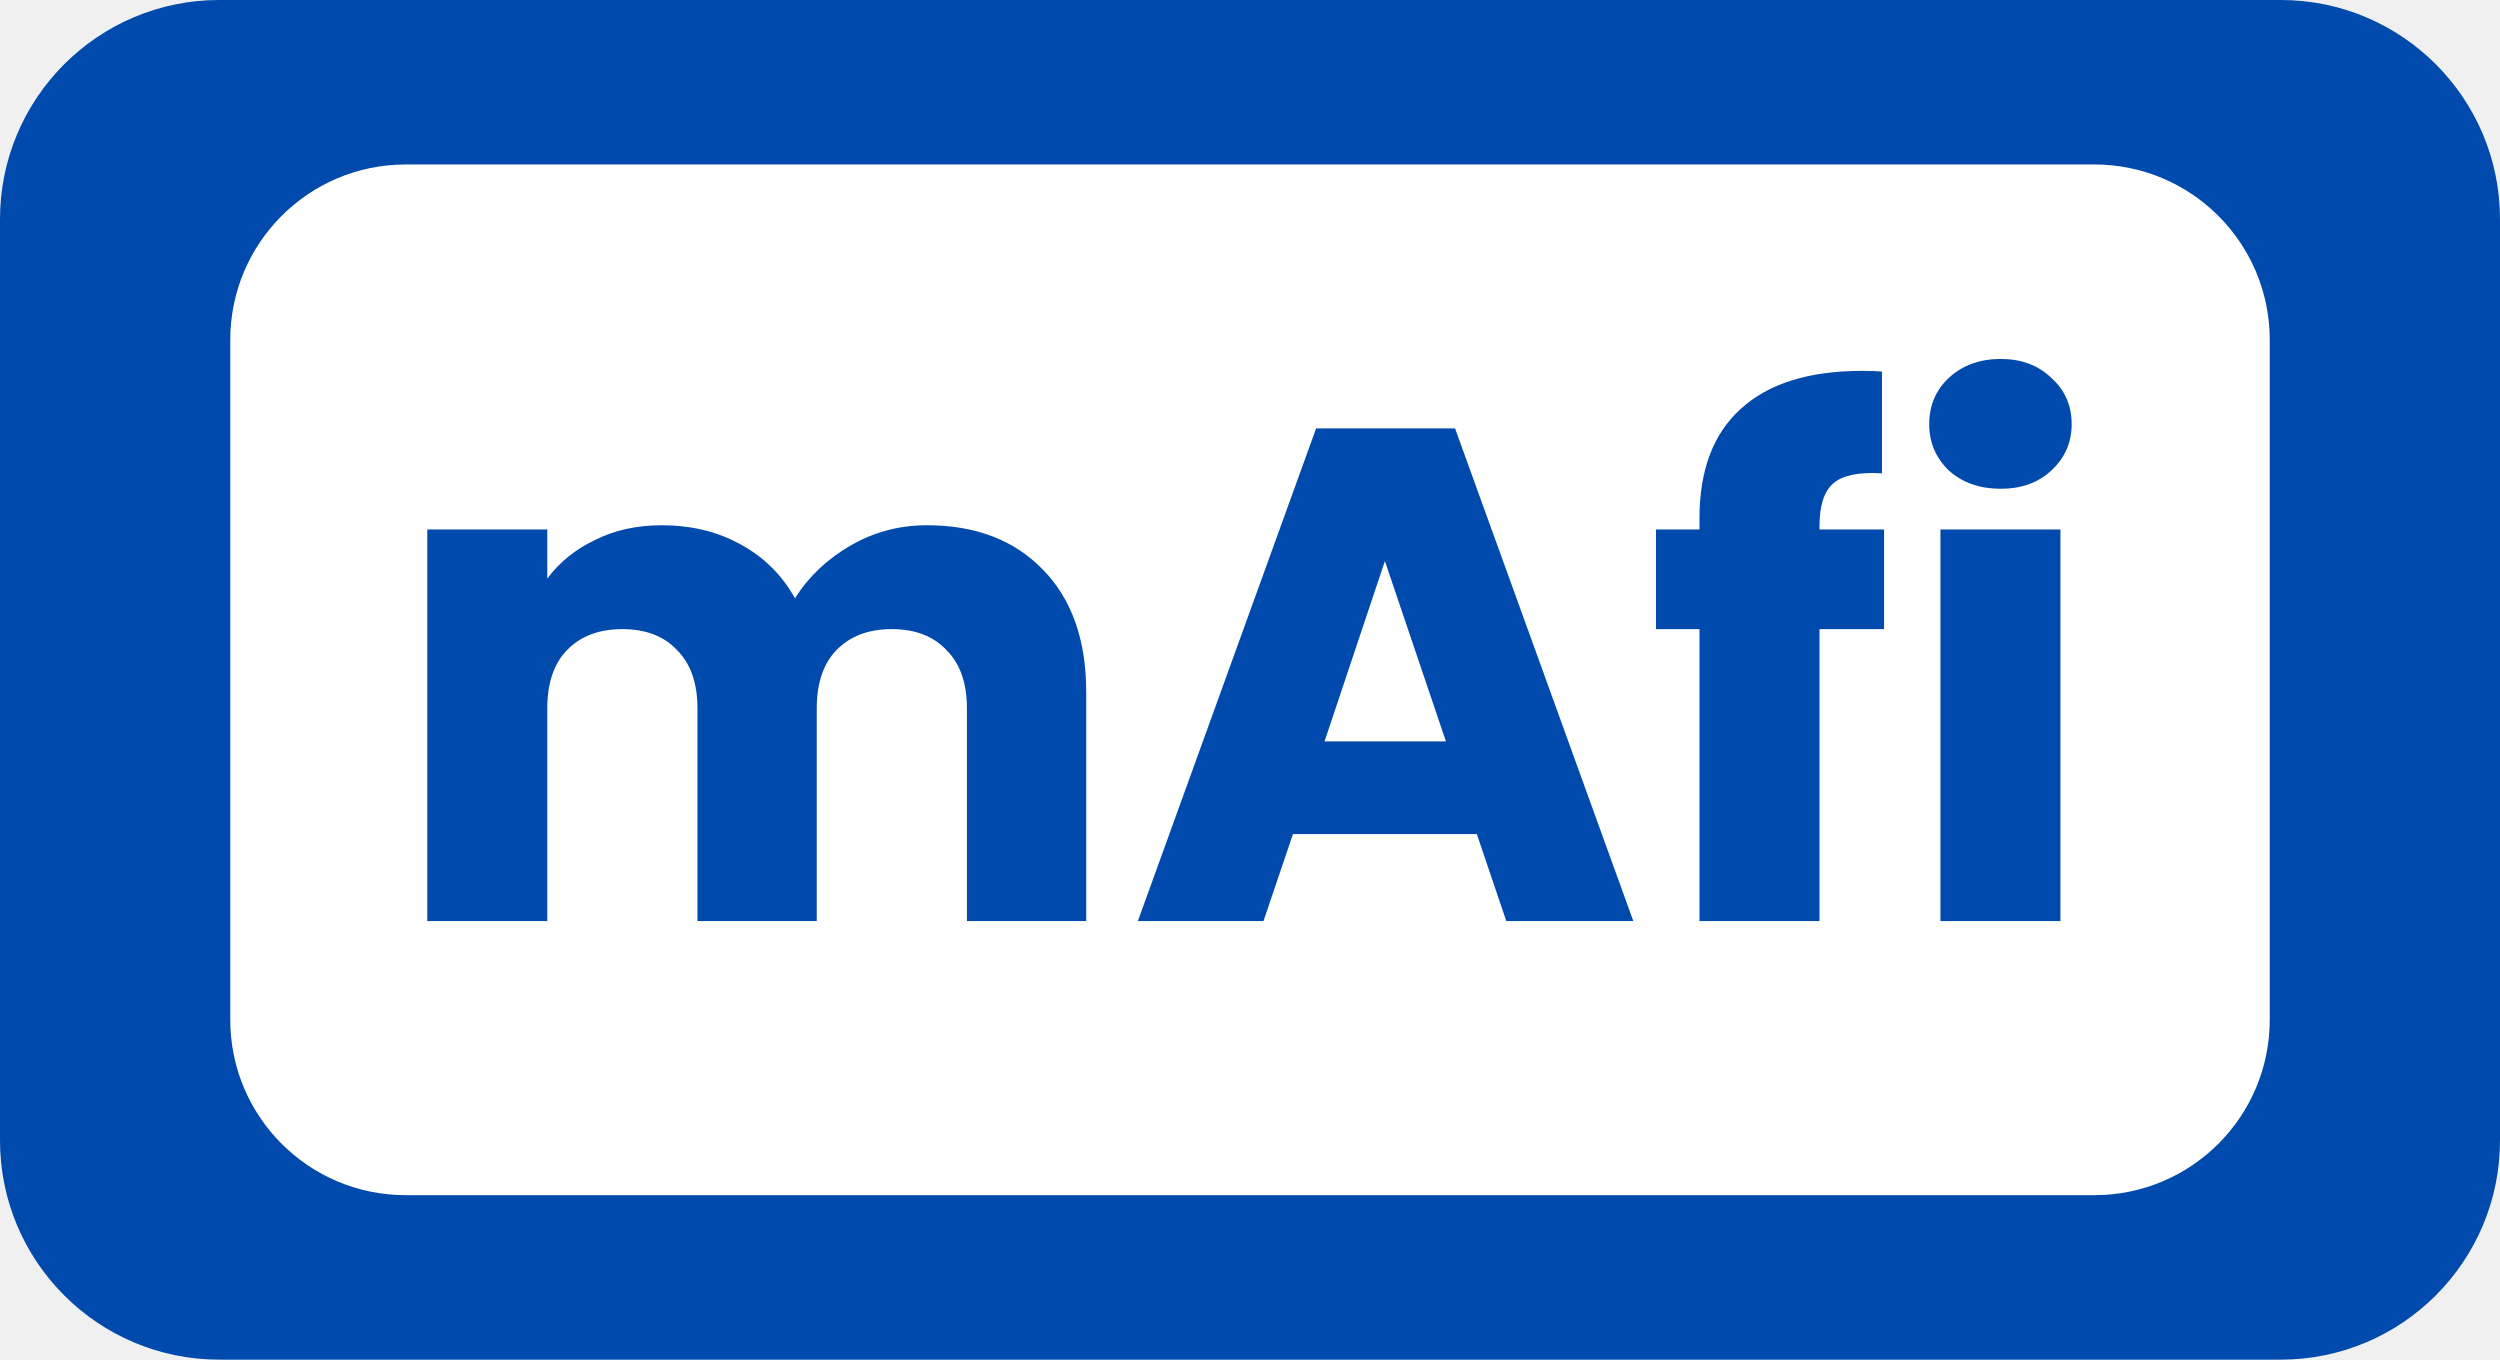
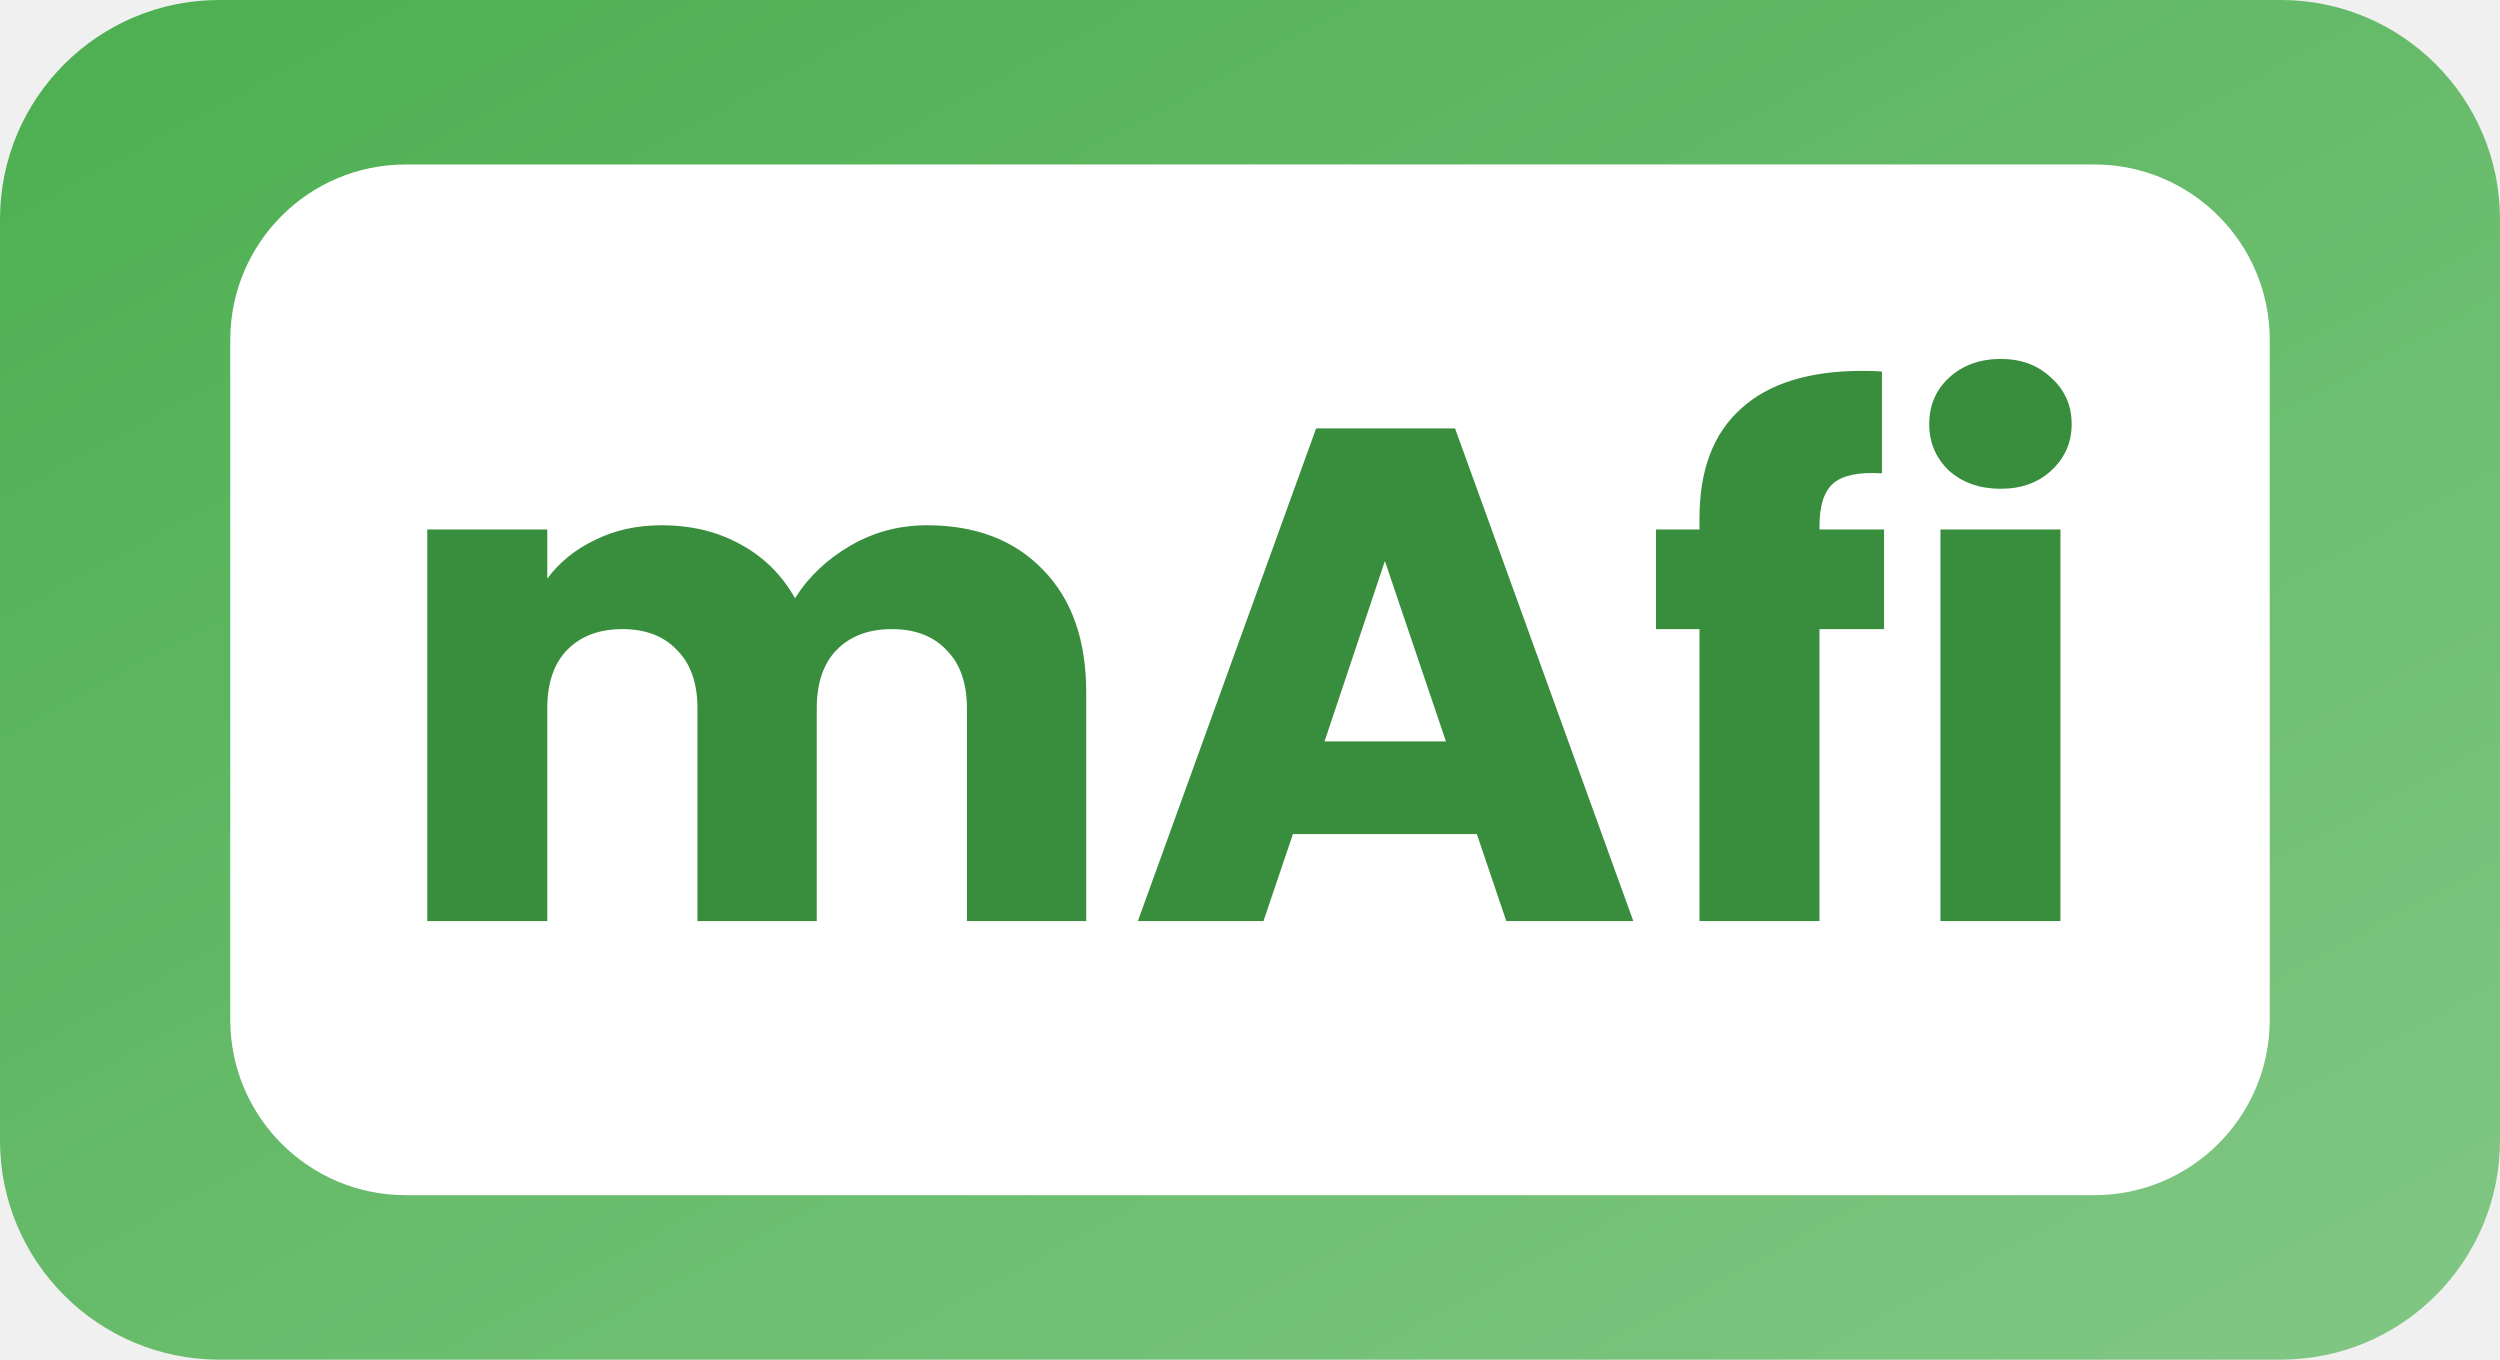
<svg xmlns="http://www.w3.org/2000/svg" width="228" height="124" viewBox="0 0 228 124" fill="none">
+   <defs>
+     <linearGradient id="gradient1" x1="0%" y1="0%" x2="100%" y2="100%">
+       <stop offset="0%" style="stop-color: #4CAF50; stop-opacity: 1" />
+       <stop offset="100%" style="stop-color: #81C784; stop-opacity: 1" />
+     </linearGradient>
+   </defs>
  <g clip-path="url(#clip0_252_67)">
-     <path d="M208 0H20C8.954 0 0 8.954 0 20V104C0 115.046 8.954 124 20 124H208C219.046 124 228 115.046 228 104V20C228 8.954 219.046 0 208 0Z" fill="#004AAD" />
+     <path d="M208 0H20C8.954 0 0 8.954 0 20V104C0 115.046 8.954 124 20 124H208C219.046 124 228 115.046 228 104V20C228 8.954 219.046 0 208 0Z" fill="url(#gradient1)" />
    <rect x="21" y="15" width="186" height="94" rx="16" fill="white" />
-     <path d="M84.536 47.904C88.973 47.904 92.493 49.248 95.096 51.936C97.741 54.624 99.064 58.357 99.064 63.136V84H88.184V64.608C88.184 62.304 87.565 60.533 86.328 59.296C85.133 58.016 83.469 57.376 81.336 57.376C79.203 57.376 77.517 58.016 76.28 59.296C75.085 60.533 74.488 62.304 74.488 64.608V84H63.608V64.608C63.608 62.304 62.989 60.533 61.752 59.296C60.557 58.016 58.893 57.376 56.76 57.376C54.627 57.376 52.941 58.016 51.704 59.296C50.509 60.533 49.912 62.304 49.912 64.608V84H38.968V48.288H49.912V52.768C51.021 51.275 52.472 50.101 54.264 49.248C56.056 48.352 58.083 47.904 60.344 47.904C63.032 47.904 65.421 48.48 67.512 49.632C69.645 50.784 71.309 52.427 72.504 54.56C73.741 52.597 75.427 50.997 77.56 49.76C79.693 48.523 82.019 47.904 84.536 47.904ZM134.686 76.064H117.918L115.23 84H103.774L120.03 39.072H132.702L148.958 84H137.374L134.686 76.064ZM131.87 67.616L126.302 51.168L120.798 67.616H131.87ZM171.826 57.376H165.938V84H154.994V57.376H151.026V48.288H154.994V47.264C154.994 42.869 156.252 39.541 158.77 37.28C161.287 34.976 164.978 33.824 169.842 33.824C170.652 33.824 171.25 33.845 171.634 33.888V43.168C169.543 43.04 168.071 43.339 167.218 44.064C166.364 44.789 165.938 46.091 165.938 47.968V48.288H171.826V57.376ZM182.472 44.576C180.552 44.576 178.973 44.021 177.736 42.912C176.541 41.76 175.944 40.352 175.944 38.688C175.944 36.981 176.541 35.573 177.736 34.464C178.973 33.312 180.552 32.736 182.472 32.736C184.349 32.736 185.885 33.312 187.08 34.464C188.317 35.573 188.936 36.981 188.936 38.688C188.936 40.352 188.317 41.76 187.08 42.912C185.885 44.021 184.349 44.576 182.472 44.576ZM187.912 48.288V84H176.968V48.288H187.912Z" fill="#004AAD" />
+     <path d="M84.536 47.904C88.973 47.904 92.493 49.248 95.096 51.936C97.741 54.624 99.064 58.357 99.064 63.136V84H88.184V64.608C88.184 62.304 87.565 60.533 86.328 59.296C85.133 58.016 83.469 57.376 81.336 57.376C79.203 57.376 77.517 58.016 76.28 59.296C75.085 60.533 74.488 62.304 74.488 64.608V84H63.608V64.608C63.608 62.304 62.989 60.533 61.752 59.296C60.557 58.016 58.893 57.376 56.76 57.376C54.627 57.376 52.941 58.016 51.704 59.296C50.509 60.533 49.912 62.304 49.912 64.608V84H38.968V48.288H49.912V52.768C51.021 51.275 52.472 50.101 54.264 49.248C56.056 48.352 58.083 47.904 60.344 47.904C63.032 47.904 65.421 48.48 67.512 49.632C69.645 50.784 71.309 52.427 72.504 54.56C73.741 52.597 75.427 50.997 77.56 49.76C79.693 48.523 82.019 47.904 84.536 47.904ZM134.686 76.064H117.918L115.23 84H103.774L120.03 39.072H132.702L148.958 84H137.374L134.686 76.064ZM131.87 67.616L126.302 51.168L120.798 67.616H131.87ZM171.826 57.376H165.938V84H154.994V57.376H151.026V48.288H154.994V47.264C154.994 42.869 156.252 39.541 158.77 37.28C161.287 34.976 164.978 33.824 169.842 33.824C170.652 33.824 171.25 33.845 171.634 33.888V43.168C169.543 43.04 168.071 43.339 167.218 44.064C166.364 44.789 165.938 46.091 165.938 47.968V48.288H171.826V57.376ZM182.472 44.576C180.552 44.576 178.973 44.021 177.736 42.912C176.541 41.76 175.944 40.352 175.944 38.688C175.944 36.981 176.541 35.573 177.736 34.464C178.973 33.312 180.552 32.736 182.472 32.736C184.349 32.736 185.885 33.312 187.08 34.464C188.317 35.573 188.936 36.981 188.936 38.688C188.936 40.352 188.317 41.76 187.08 42.912C185.885 44.021 184.349 44.576 182.472 44.576ZM187.912 48.288V84H176.968V48.288H187.912Z" fill="#388E3C" />
  </g>
  <defs>
    <clipPath id="clip0_252_67">
      <rect width="228" height="124" fill="white" />
    </clipPath>
  </defs>
</svg>
